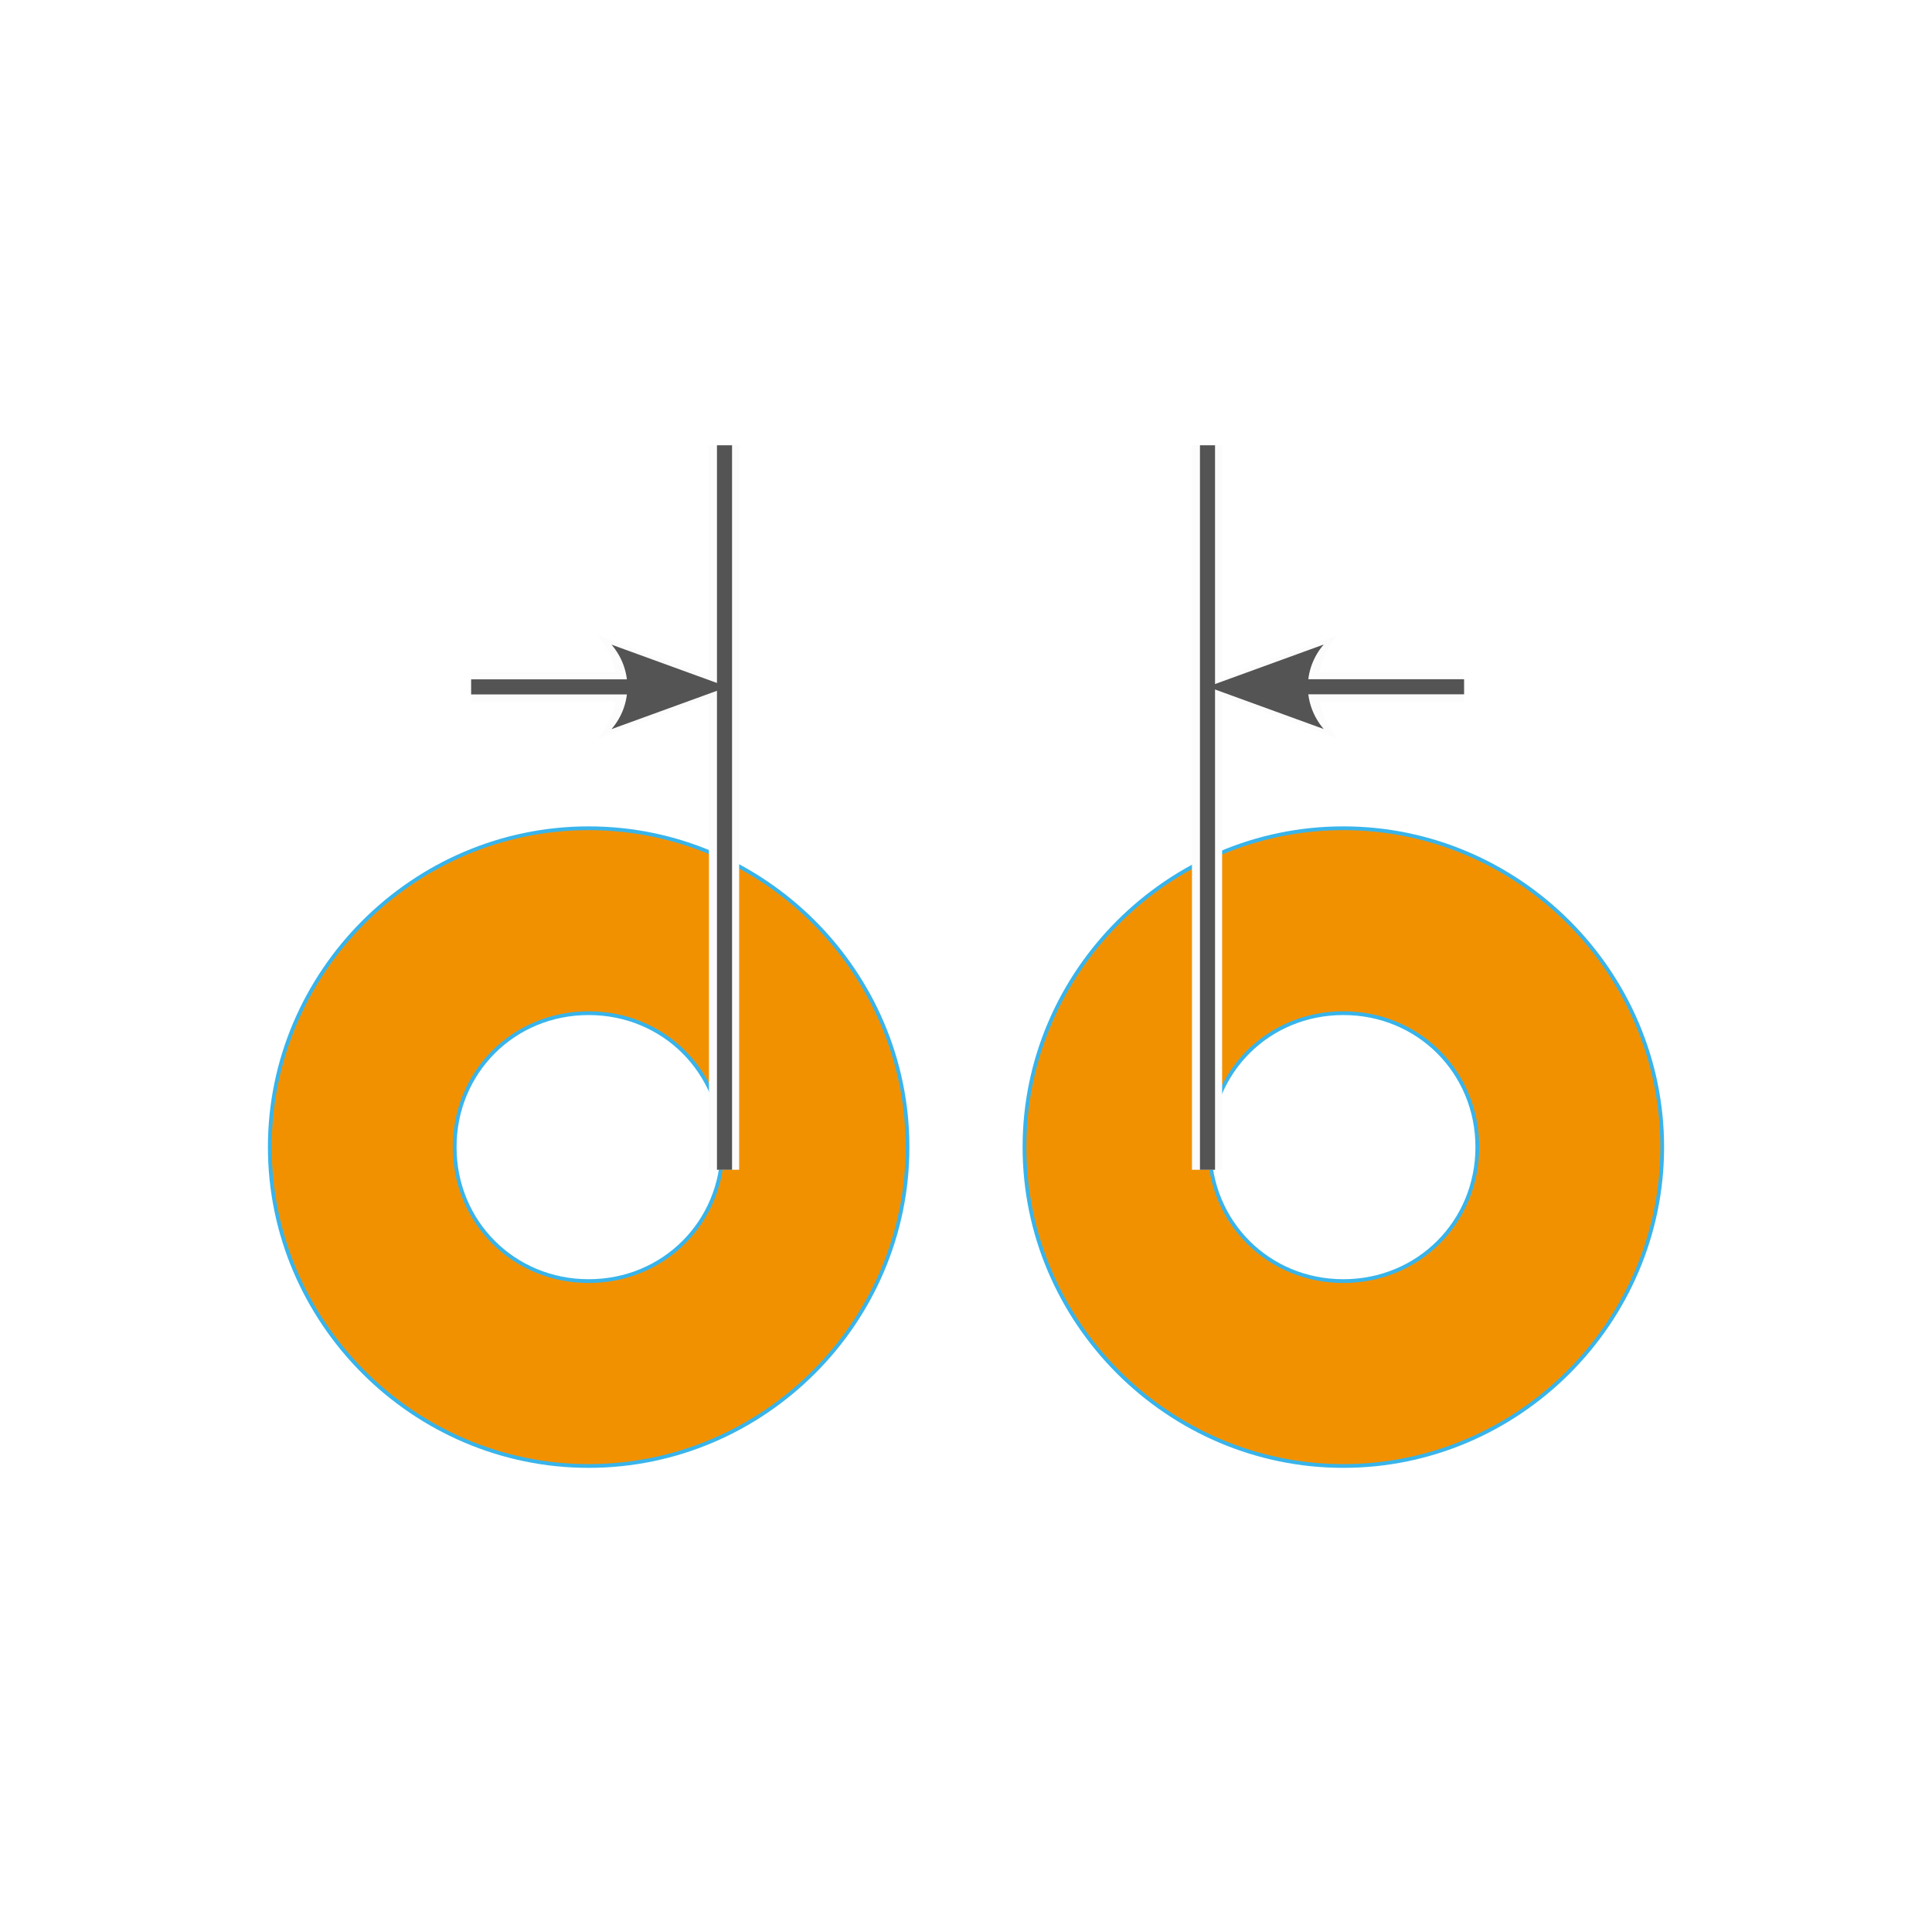
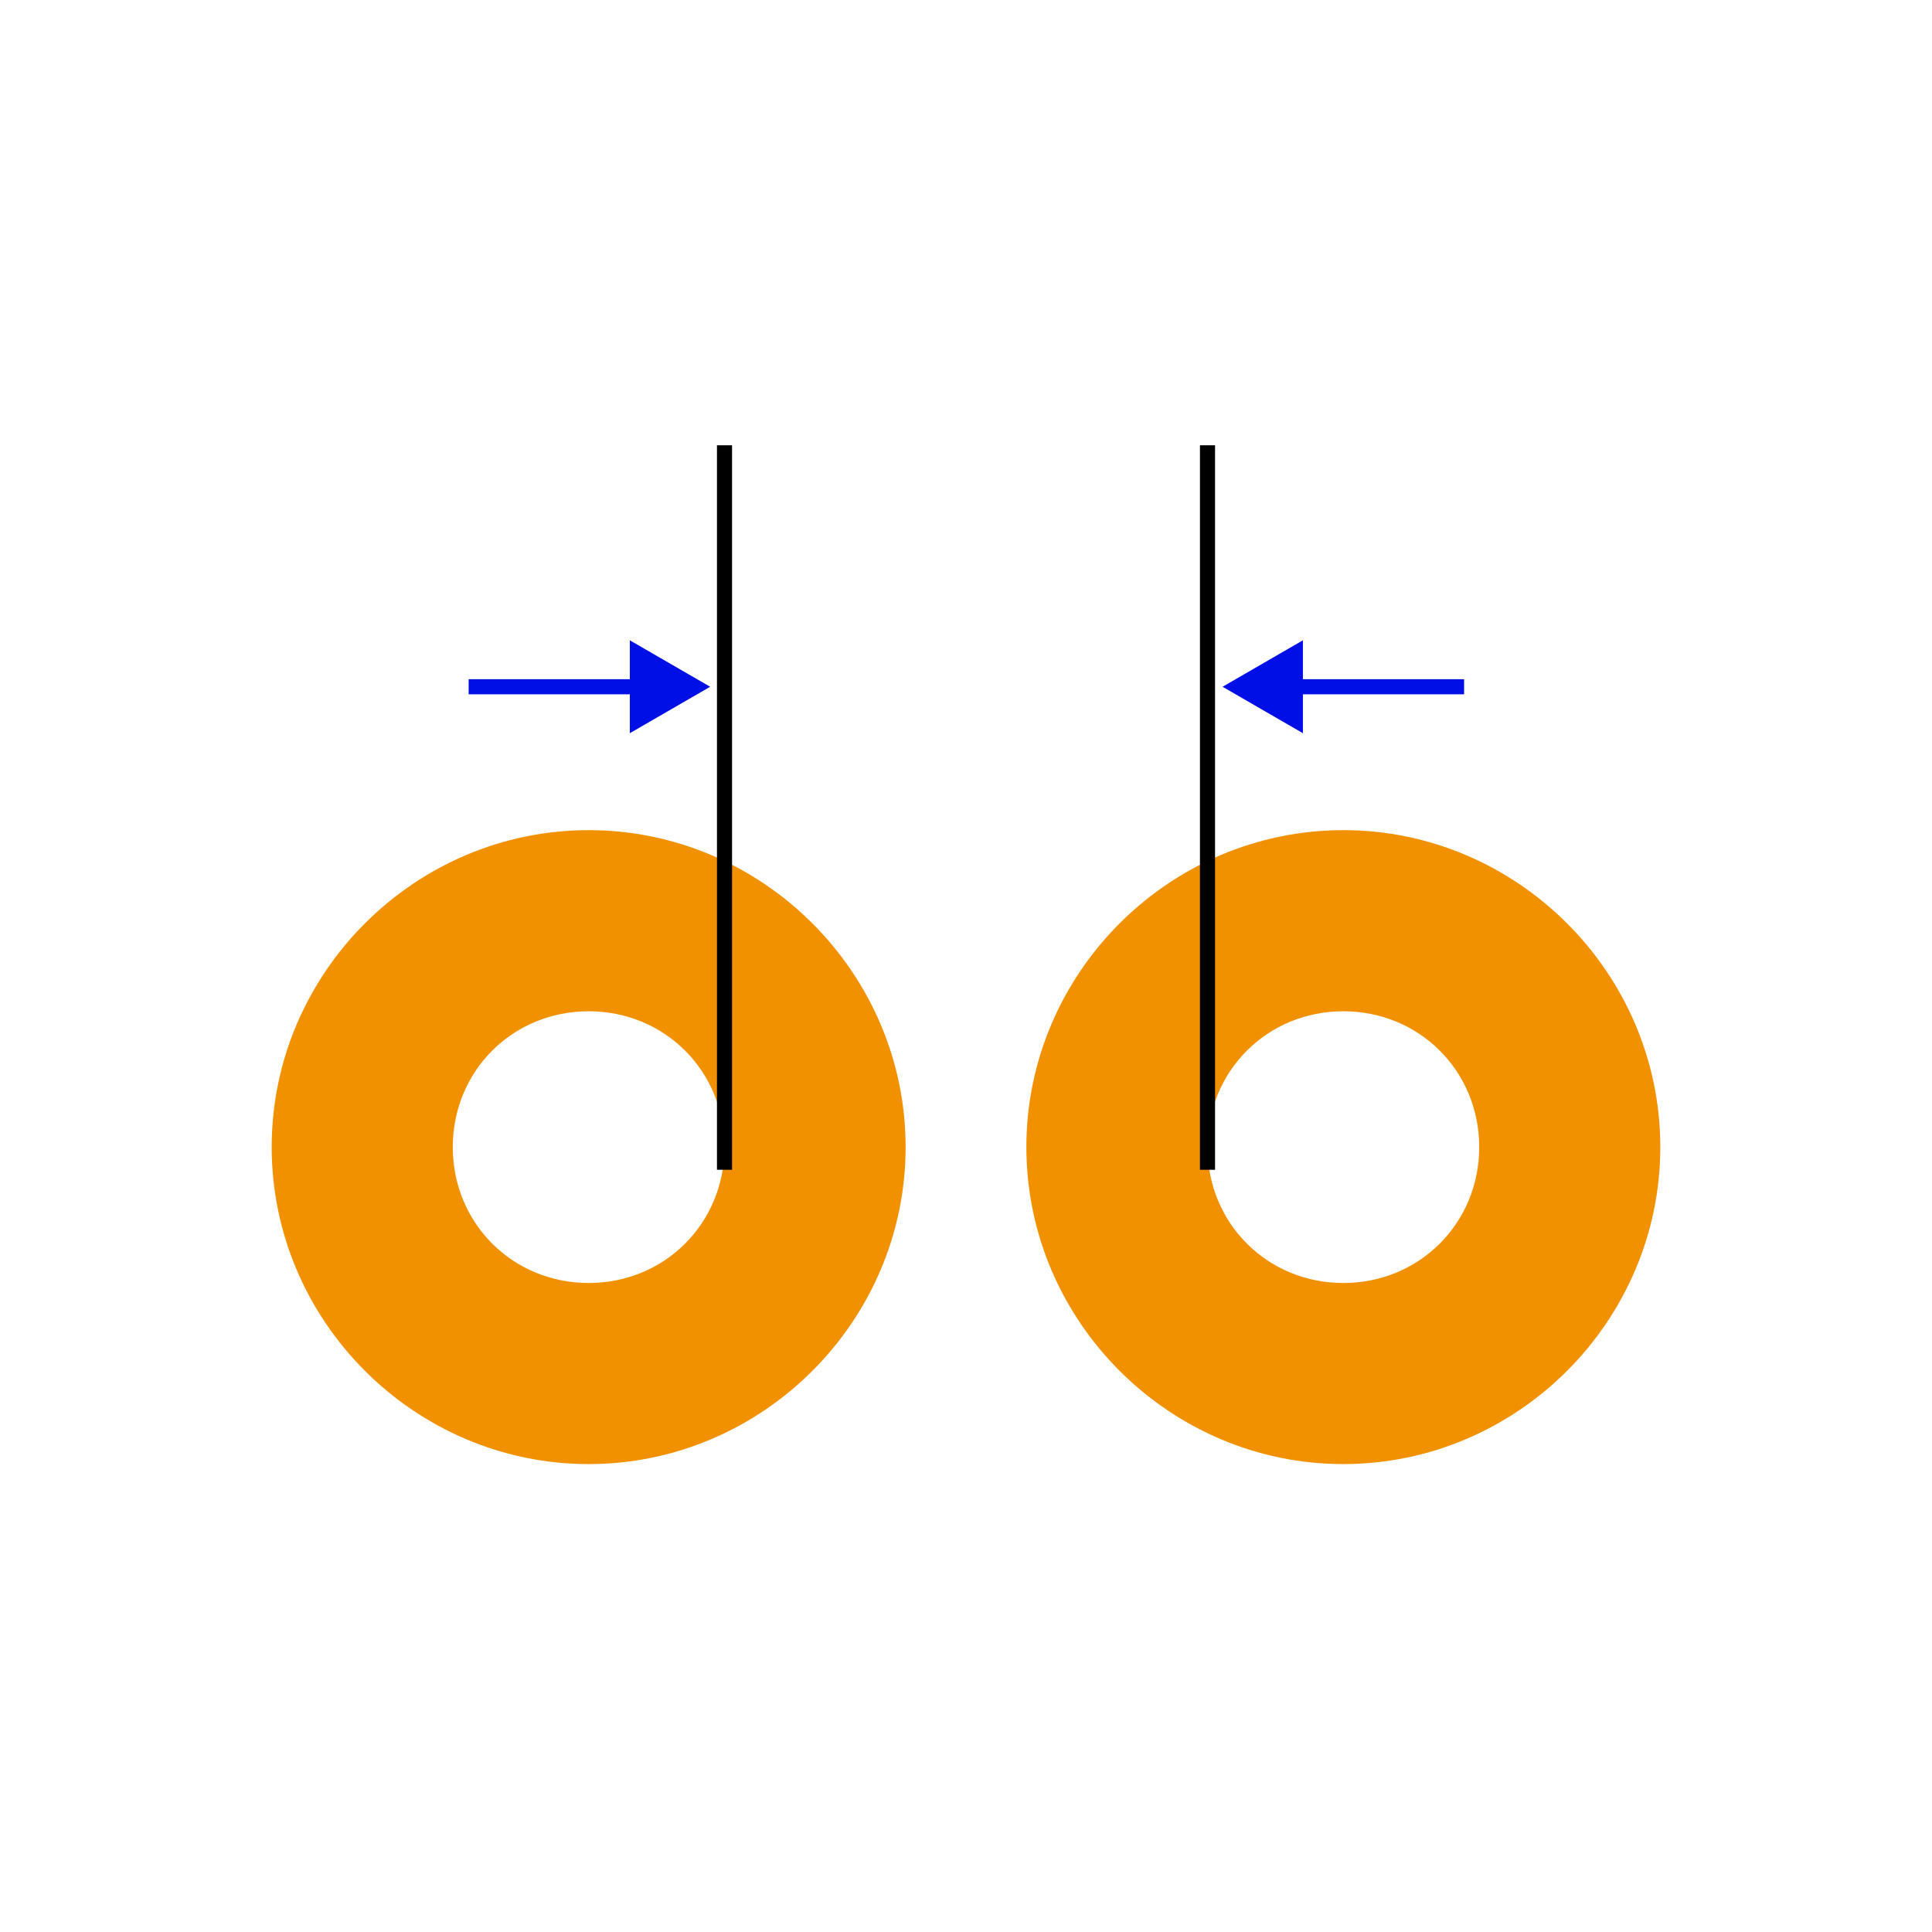
<svg xmlns="http://www.w3.org/2000/svg" width="256" height="256" viewBox="0 0 67.733 67.733" version="1.1" id="svg5" xml:space="preserve">
  <defs id="defs2">
-     <marker style="overflow:visible" id="Arrow2" refX="0" refY="0" orient="auto-start-reverse" markerWidth="7.7" markerHeight="5.6" viewBox="0 0 7.7 5.6" preserveAspectRatio="xMidYMid">
-       <path transform="scale(0.7)" d="M -2,-4 9,0 -2,4 c 2,-2.33 2,-5.66 0,-8 z" style="fill:context-stroke;fill-rule:evenodd;stroke:none" id="arrow2L" />
-     </marker>
-     <marker style="overflow:visible" id="Arrow2-0" refX="0.5" refY="0" orient="auto-start-reverse" markerWidth="4.7" markerHeight="3.418" viewBox="0 0 7.7 5.6" preserveAspectRatio="xMidYMid">
-       <path transform="scale(0.7)" d="M -2,-4 9,0 -2,4 c 2,-2.33 2,-5.66 0,-8 z" style="fill:context-stroke;fill-rule:evenodd;stroke:none" id="arrow2L-6" />
-     </marker>
-     <marker style="overflow:visible" id="Arrow2-0-6" refX="0.5" refY="0" orient="auto-start-reverse" markerWidth="4.7" markerHeight="3.418" viewBox="0 0 7.7 5.6" preserveAspectRatio="xMidYMid">
-       <path transform="scale(0.7)" d="M -2,-4 9,0 -2,4 c 2,-2.33 2,-5.66 0,-8 z" style="fill:context-stroke;fill-rule:evenodd;stroke:none" id="arrow2L-6-1" />
-     </marker>
-     <marker style="overflow:visible" id="Arrow2-8" refX="0" refY="0" orient="auto-start-reverse" markerWidth="7.7" markerHeight="5.6" viewBox="0 0 7.7 5.6" preserveAspectRatio="xMidYMid">
-       <path transform="scale(0.7)" d="M -2,-4 9,0 -2,4 c 2,-2.33 2,-5.66 0,-8 z" style="fill:context-stroke;fill-rule:evenodd;stroke:none" id="arrow2L-7" />
+     <marker style="overflow:visible" id="marker8094" refX="0" refY="0" orient="auto-start-reverse" markerWidth="5.324" markerHeight="6.155" viewBox="0 0 5.324 6.155" preserveAspectRatio="xMidYMid">
+       <path transform="scale(0.5)" style="fill:context-stroke;fill-rule:evenodd;stroke:context-stroke;stroke-width:1pt" d="M 5.77,0 -2.88,5 V -5 Z" id="path8092" />
    </marker>
  </defs>
  <g id="layer2" style="display:inline" transform="translate(-12.69995,-4.233332)">
-     <path style="color:#000000;fill:#f29100;stroke-width:0.265;stroke-linejoin:round;paint-order:stroke fill markers;stroke:#39b4ea;stroke-opacity:1;stroke-dasharray:none" d="m 33.338,33.337 c -6.1,0 -11.113,5.012 -11.113,11.112 0,6.1 5.014,11.113 11.113,11.113 6.1,0 11.112,-5.014 11.112,-11.113 0,-6.1 -5.012,-11.112 -11.112,-11.112 z m 0,6.35 c 2.668,0 4.762,2.094 4.762,4.762 0,2.668 -2.094,4.764 -4.762,4.764 -2.668,0 -4.764,-2.096 -4.764,-4.764 0,-2.668 2.096,-4.762 4.764,-4.762 z" id="path8038" />
-     <path style="color:#000000;fill:#f29100;stroke-width:0.265;stroke-linejoin:round;paint-order:stroke fill markers;stroke-dasharray:none;stroke:#39b4ea;stroke-opacity:1" d="m 59.795,33.337 c -6.1,0 -11.112,5.012 -11.112,11.112 0,6.1 5.012,11.113 11.112,11.113 6.1,0 11.113,-5.014 11.113,-11.113 0,-6.1 -5.014,-11.112 -11.113,-11.112 z m 0,6.35 c 2.668,0 4.764,2.094 4.764,4.762 0,2.668 -2.096,4.764 -4.764,4.764 -2.668,0 -4.762,-2.096 -4.762,-4.764 0,-2.668 2.094,-4.762 4.762,-4.762 z" id="ellipse10565" />
+     <path style="color:#000000;fill:#f29100;stroke-width:1;stroke-linejoin:round;paint-order:stroke fill markers" d="m 33.338,33.337 c -6.1,0 -11.113,5.012 -11.113,11.112 0,6.1 5.014,11.113 11.113,11.113 6.1,0 11.112,-5.014 11.112,-11.113 0,-6.1 -5.012,-11.112 -11.112,-11.112 z m 0,6.35 c 2.668,0 4.762,2.094 4.762,4.762 0,2.668 -2.094,4.764 -4.762,4.764 -2.668,0 -4.764,-2.096 -4.764,-4.764 0,-2.668 2.096,-4.762 4.764,-4.762 z" id="path8038" />
+     <path style="color:#000000;fill:#f29100;stroke-width:1;stroke-linejoin:round;-inkscape-stroke:none;paint-order:stroke fill markers" d="m 59.795,33.337 c -6.1,0 -11.112,5.012 -11.112,11.112 0,6.1 5.012,11.113 11.112,11.113 6.1,0 11.113,-5.014 11.113,-11.113 0,-6.1 -5.014,-11.112 -11.113,-11.112 z m 0,6.35 c 2.668,0 4.764,2.094 4.764,4.762 0,2.668 -2.096,4.764 -4.764,4.764 -2.668,0 -4.762,-2.096 -4.762,-4.764 0,-2.668 2.094,-4.762 4.762,-4.762 z" id="ellipse10565" />
  </g>
-   <g id="layer1" transform="translate(-12.69995,-4.233332)" />
+   <g id="layer1" transform="translate(-12.69995,-4.233332)">
+     <path style="fill:none;stroke:#000fe5;stroke-width:0.529;stroke-linecap:butt;stroke-linejoin:miter;stroke-dasharray:none;stroke-opacity:1;marker-end:url(#marker8094)" d="m 29.13,28.31 h 6.589" id="path8064" />
+     <path style="fill:none;stroke:#000fe5;stroke-width:0.529;stroke-linecap:butt;stroke-linejoin:miter;stroke-dasharray:none;stroke-opacity:1;marker-end:url(#marker8094)" d="M 64.029,28.31 H 57.44" id="path10599" />
+   </g>
  <g id="layer6">
-     <g id="g21024" style="stroke:#545454;stroke-opacity:1">
-       <path style="fill:none;stroke:#fcfcfc;stroke-width:1.058;stroke-linecap:butt;stroke-linejoin:miter;stroke-dasharray:none;stroke-opacity:1;marker-end:url(#Arrow2-0)" d="m 51.326,24.079 h -5.662" id="path10599-2" />
-       <path style="fill:none;stroke:#fcfcfc;stroke-width:1.058;stroke-linecap:butt;stroke-linejoin:miter;stroke-dasharray:none;stroke-opacity:1" d="M 42.317,15.61 V 41.01" id="path8048-7-0" />
-       <path style="fill:none;stroke:#fcfcfc;stroke-width:1.058;stroke-linecap:butt;stroke-linejoin:miter;stroke-dasharray:none;stroke-opacity:1" d="M 25.384,15.61 V 41.01" id="path8048-7" />
-       <path style="fill:none;stroke:#545454;stroke-width:0.529;stroke-linecap:butt;stroke-linejoin:miter;stroke-dasharray:none;stroke-opacity:1;marker-end:url(#Arrow2)" d="m 51.329,24.077 h -5.662" id="path10599" />
-       <path style="fill:none;stroke:#fcfcfc;stroke-width:1.058;stroke-linecap:butt;stroke-linejoin:miter;stroke-dasharray:none;stroke-opacity:1;marker-end:url(#Arrow2-0-6)" d="m 16.521,24.079 h 5.662" id="path10599-2-9" />
-       <path style="fill:none;stroke:#545454;stroke-width:0.529;stroke-linecap:butt;stroke-linejoin:miter;stroke-dasharray:none;stroke-opacity:1;marker-end:url(#Arrow2-8)" d="m 16.517,24.081 h 5.662" id="path10599-20" />
-       <path style="fill:none;stroke:#545454;stroke-width:0.529;stroke-linecap:butt;stroke-linejoin:miter;stroke-opacity:1;stroke-dasharray:none" d="M 38.1,19.844 V 45.244" id="path8048" transform="translate(-12.69995,-4.233332)" />
-       <path style="fill:none;stroke:#545454;stroke-width:0.529;stroke-linecap:butt;stroke-linejoin:miter;stroke-opacity:1;stroke-dasharray:none" d="M 55.033,19.844 V 45.244" id="path8062" transform="translate(-12.69995,-4.233332)" />
-     </g>
+     <path style="fill:none;stroke:#000000;stroke-width:0.529;stroke-linecap:butt;stroke-linejoin:miter;stroke-opacity:1;stroke-dasharray:none" d="M 38.1,19.844 V 45.244" id="path8048" transform="translate(-12.69995,-4.233332)" />
+     <path style="fill:none;stroke:#000000;stroke-width:0.529;stroke-linecap:butt;stroke-linejoin:miter;stroke-opacity:1;stroke-dasharray:none" d="M 55.033,19.844 V 45.244" id="path8062" transform="translate(-12.69995,-4.233332)" />
  </g>
</svg>
